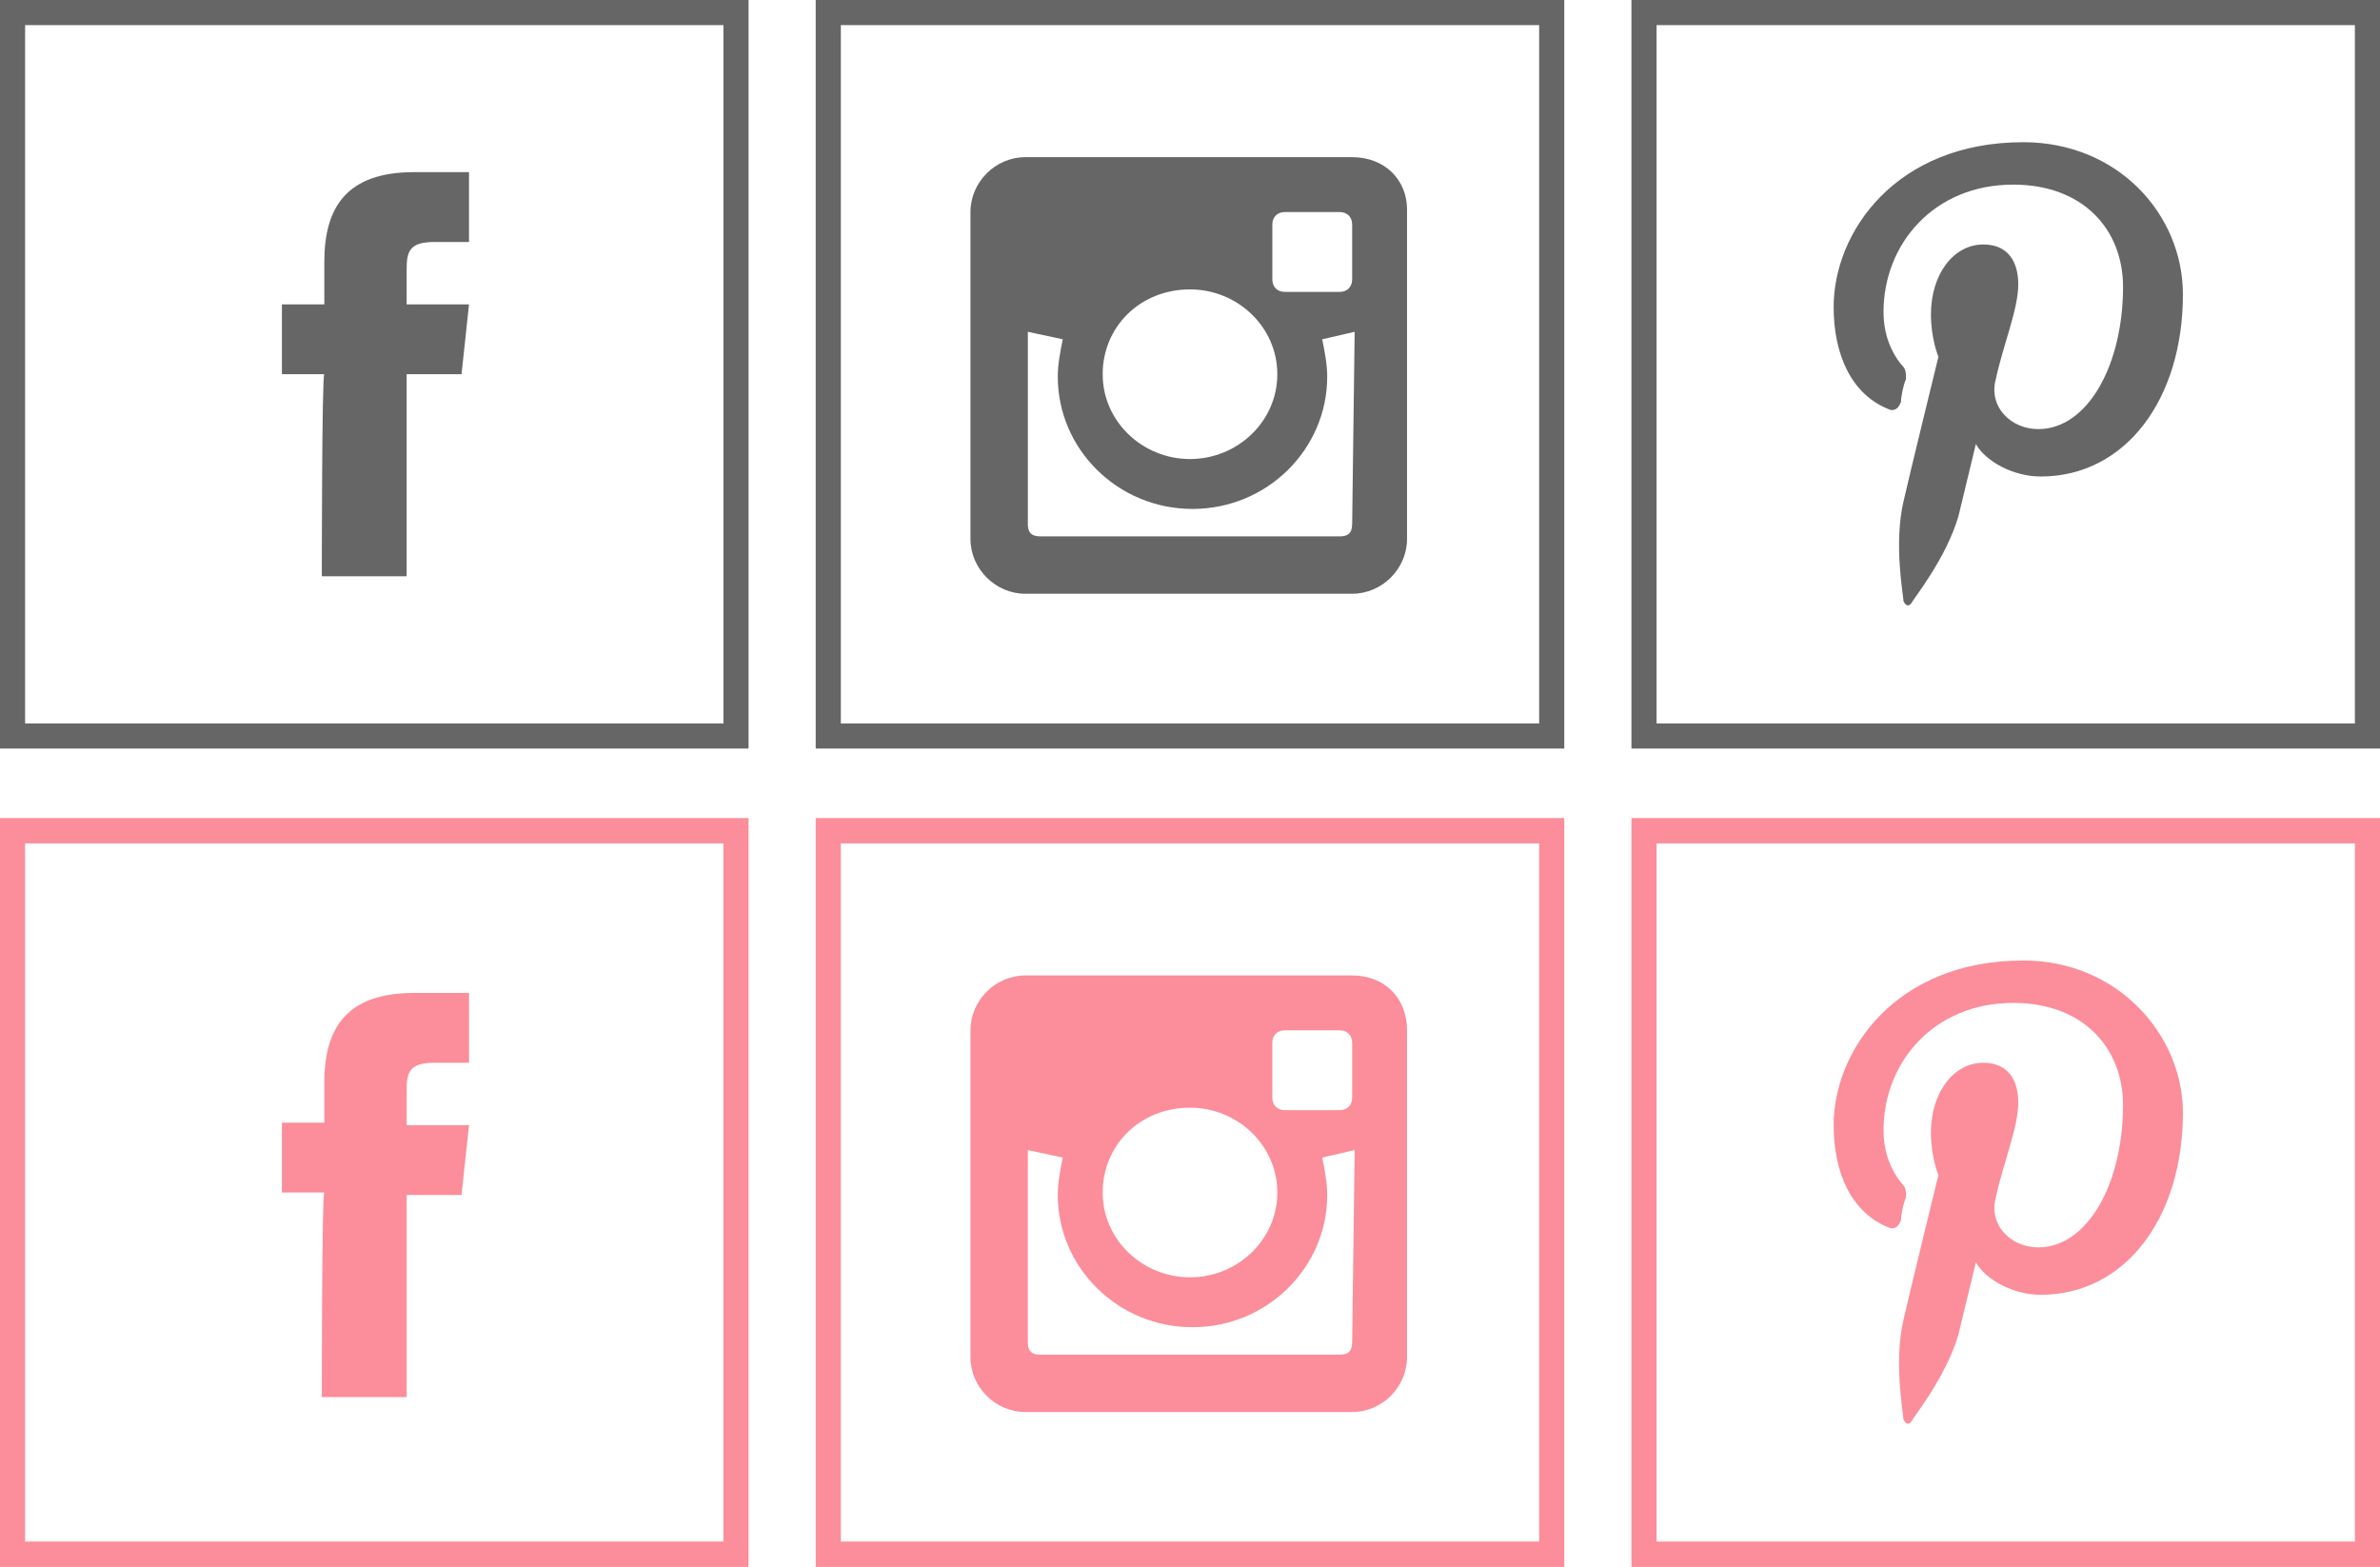
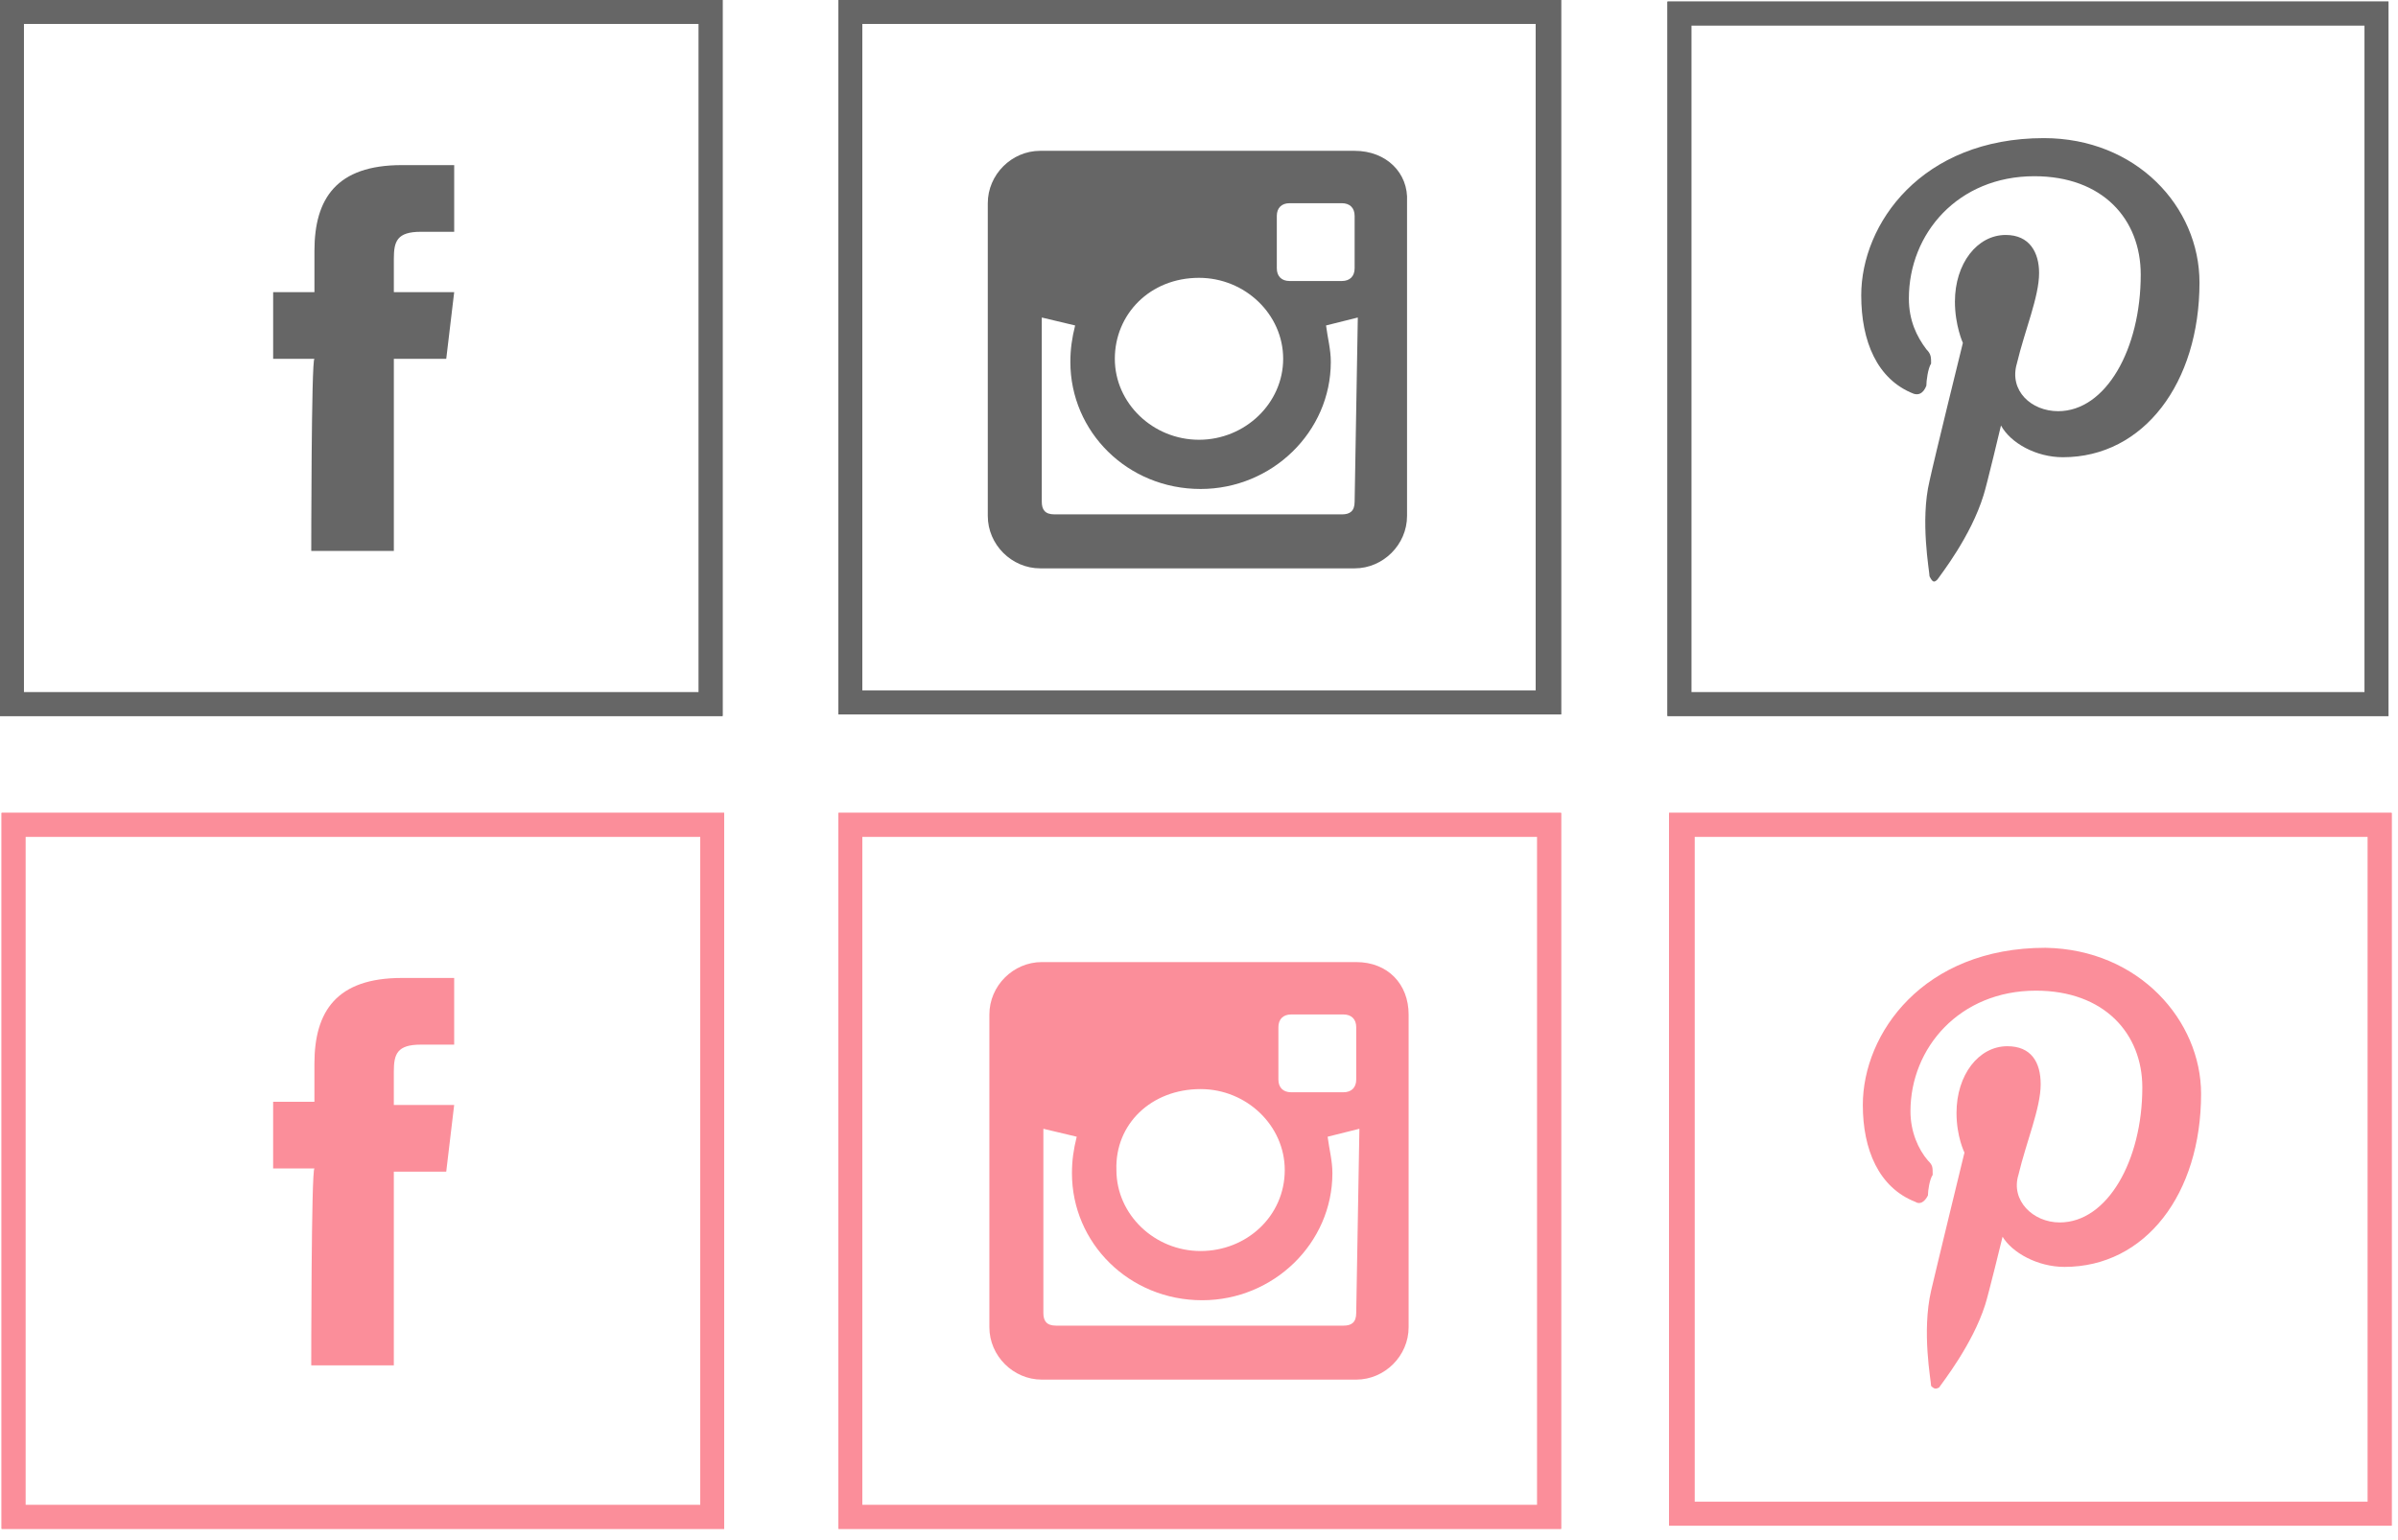
- <svg xmlns="http://www.w3.org/2000/svg" version="1.1" id="Layer_1" x="0px" y="0px" viewBox="0 0 95.4 62.8" style="enable-background:new 0 0 95.4 62.8;" xml:space="preserve">
-   <style type="text/css">
- 	.st0{fill:#666666;}
- 	.st1{fill:#FB8E9A;}
- </style>
-   <g id="inst_1_">
-     <path class="st0" d="M61.7,1v28h-28V1H61.7 M62.7,0h-30v30h30V0L62.7,0z" />
-     <path class="st0" d="M61.7,1v28h-28V1H61.7 M62.7,0h-30v30h30V0L62.7,0z" />
-     <path id="inst" class="st0" d="M54.2,6.3H41.1c-1.2,0-2.2,1-2.2,2.2v13.1c0,1.2,1,2.2,2.2,2.2h13.1c1.2,0,2.2-1,2.2-2.2V8.4   C56.4,7.2,55.5,6.3,54.2,6.3z M47.7,11.6c1.9,0,3.5,1.5,3.5,3.4c0,1.9-1.6,3.4-3.5,3.4c-1.9,0-3.5-1.5-3.5-3.4   C44.2,13.1,45.7,11.6,47.7,11.6z M54.2,21c0,0.4-0.2,0.5-0.5,0.5h-12c-0.4,0-0.5-0.2-0.5-0.5v-7.7l1.4,0.3c-0.1,0.5-0.2,1-0.2,1.5   c0,2.9,2.4,5.3,5.4,5.3c3,0,5.4-2.4,5.4-5.3c0-0.5-0.1-1-0.2-1.5l1.3-0.3L54.2,21L54.2,21z M54.2,11.2c0,0.3-0.2,0.5-0.5,0.5h-2.2   c-0.3,0-0.5-0.2-0.5-0.5V9c0-0.3,0.2-0.5,0.5-0.5h2.2c0.3,0,0.5,0.2,0.5,0.5V11.2z" />
-   </g>
-   <g id="pint">
-     <g>
-       <path class="st0" d="M94.4,1v28h-28V1H94.4 M95.4,0h-30v30h30V0L95.4,0z" />
-       <path class="st0" d="M94.4,1v28h-28V1H94.4 M95.4,0h-30v30h30V0L95.4,0z" />
-     </g>
-     <path class="st0" d="M87.5,11.8c0,4.2-2.3,7.3-5.7,7.3c-1.1,0-2.2-0.6-2.6-1.3c0,0-0.6,2.5-0.7,2.9c-0.5,1.7-1.8,3.3-1.9,3.5   c-0.1,0.1-0.2,0.1-0.3-0.1c0-0.2-0.4-2.3,0-4c0.2-0.9,1.4-5.8,1.4-5.8s-0.3-0.7-0.3-1.7c0-1.6,0.9-2.8,2.1-2.8c1,0,1.4,0.7,1.4,1.6   c0,1-0.6,2.4-0.9,3.8c-0.3,1.1,0.6,2,1.7,2c2,0,3.4-2.6,3.4-5.7c0-2.3-1.6-4.1-4.4-4.1c-3.2,0-5.2,2.4-5.2,5.1   c0,0.9,0.3,1.6,0.7,2.1c0.2,0.2,0.2,0.3,0.2,0.6c-0.1,0.2-0.2,0.7-0.2,0.9c-0.1,0.3-0.3,0.4-0.5,0.3c-1.5-0.6-2.2-2.2-2.2-4.1   c0-3,2.5-6.6,7.6-6.6C84.9,5.7,87.5,8.6,87.5,11.8z" />
-   </g>
-   <g id="fb">
-     <g>
-       <path class="st0" d="M29,1v28H1V1H29 M30,0H0v30h30V0L30,0z" />
-       <path class="st0" d="M29,1v28H1V1H29 M30,0H0v30h30V0L30,0z" />
-     </g>
-     <path class="st0" d="M12.9,23.1h3.4V15h2.2l0.3-2.8h-2.5l0-1.4c0-0.7,0.1-1.1,1.1-1.1h1.4V6.9h-2.2c-2.7,0-3.6,1.4-3.6,3.6v1.7   h-1.7V15h1.7C12.9,15,12.9,23.1,12.9,23.1z" />
-   </g>
-   <g id="fb_1_">
-     <g>
-       <path class="st1" d="M29,33.8v28H1v-28H29 M30,32.8H0v30h30V32.8L30,32.8z" />
-       <path class="st1" d="M29,33.8v28H1v-28H29 M30,32.8H0v30h30V32.8L30,32.8z" />
-     </g>
-     <path class="st1" d="M12.9,56h3.4v-8.1h2.2l0.3-2.8h-2.5l0-1.4c0-0.7,0.1-1.1,1.1-1.1h1.4v-2.8h-2.2c-2.7,0-3.6,1.4-3.6,3.6V45   h-1.7v2.8h1.7C12.9,47.8,12.9,56,12.9,56z" />
-   </g>
-   <g id="inst_2_">
-     <path class="st1" d="M61.7,33.8v28h-28v-28H61.7 M62.7,32.8h-30v30h30V32.8L62.7,32.8z" />
-     <path class="st1" d="M61.7,33.8v28h-28v-28H61.7 M62.7,32.8h-30v30h30V32.8L62.7,32.8z" />
-     <path id="inst_3_" class="st1" d="M54.2,39.1H41.1c-1.2,0-2.2,1-2.2,2.2v13.1c0,1.2,1,2.2,2.2,2.2h13.1c1.2,0,2.2-1,2.2-2.2V41.3   C56.4,40,55.5,39.1,54.2,39.1z M47.7,44.4c1.9,0,3.5,1.5,3.5,3.4c0,1.9-1.6,3.4-3.5,3.4c-1.9,0-3.5-1.5-3.5-3.4   C44.2,45.9,45.7,44.4,47.7,44.4z M54.2,53.8c0,0.4-0.2,0.5-0.5,0.5h-12c-0.4,0-0.5-0.2-0.5-0.5v-7.7l1.4,0.3   c-0.1,0.5-0.2,1-0.2,1.5c0,2.9,2.4,5.3,5.4,5.3c3,0,5.4-2.4,5.4-5.3c0-0.5-0.1-1-0.2-1.5l1.3-0.3L54.2,53.8L54.2,53.8z M54.2,44   c0,0.3-0.2,0.5-0.5,0.5h-2.2c-0.3,0-0.5-0.2-0.5-0.5v-2.2c0-0.3,0.2-0.5,0.5-0.5h2.2c0.3,0,0.5,0.2,0.5,0.5V44z" />
-   </g>
-   <g id="pint_1_">
-     <g>
-       <path class="st1" d="M94.4,33.8v28h-28v-28H94.4 M95.4,32.8h-30v30h30V32.8L95.4,32.8z" />
-       <path class="st1" d="M94.4,33.8v28h-28v-28H94.4 M95.4,32.8h-30v30h30V32.8L95.4,32.8z" />
-     </g>
-     <path class="st1" d="M87.5,44.6c0,4.2-2.3,7.3-5.7,7.3c-1.1,0-2.2-0.6-2.6-1.3c0,0-0.6,2.5-0.7,2.9c-0.5,1.7-1.8,3.3-1.9,3.5   c-0.1,0.1-0.2,0.1-0.3-0.1c0-0.2-0.4-2.3,0-4c0.2-0.9,1.4-5.8,1.4-5.8s-0.3-0.7-0.3-1.7c0-1.6,0.9-2.8,2.1-2.8c1,0,1.4,0.7,1.4,1.6   c0,1-0.6,2.4-0.9,3.8c-0.3,1.1,0.6,2,1.7,2c2,0,3.4-2.6,3.4-5.7c0-2.3-1.6-4.1-4.4-4.1c-3.2,0-5.2,2.4-5.2,5.1   c0,0.9,0.3,1.6,0.7,2.1c0.2,0.2,0.2,0.3,0.2,0.6c-0.1,0.2-0.2,0.7-0.2,0.9c-0.1,0.3-0.3,0.4-0.5,0.3c-1.5-0.6-2.2-2.2-2.2-4.1   c0-3,2.5-6.6,7.6-6.6C84.9,38.5,87.5,41.5,87.5,44.6z" />
-   </g>
+ <svg xmlns="http://www.w3.org/2000/svg" width="151" height="97" viewBox="0 0 151 97" fill="none">
+   <path d="M96.7 1.5V43.5H54.3V1.5H96.7ZM98.2 0H52.8V45H98.3V0H98.2Z" fill="#666666" />
+   <path d="M96.7 1.5V43.5H54.3V1.5H96.7ZM98.2 0H52.8V45H98.3V0H98.2Z" fill="#666666" />
+   <path d="M85.3 9.5H65.5C63.7 9.5 62.2 11 62.2 12.8V32.5C62.2 34.3 63.7 35.8 65.5 35.8H85.3C87.1 35.8 88.6 34.3 88.6 32.5V12.7C88.7 10.9 87.3 9.5 85.3 9.5ZM75.5 17.5C78.4 17.5 80.8 19.8 80.8 22.6C80.8 25.4 78.4 27.7 75.5 27.7C72.6 27.7 70.2 25.4 70.2 22.6C70.2 19.8 72.4 17.5 75.5 17.5ZM85.3 31.6C85.3 32.2 85 32.4 84.5 32.4H66.4C65.8 32.4 65.6 32.1 65.6 31.6V20L67.7 20.5C67.5 21.3 67.4 22 67.4 22.8C67.4 27.2 71 30.8 75.6 30.8C80.1 30.8 83.8 27.2 83.8 22.8C83.8 22 83.6 21.3 83.5 20.5L85.5 20L85.3 31.6ZM85.3 16.9C85.3 17.4 85 17.7 84.5 17.7H81.2C80.7 17.7 80.4 17.4 80.4 16.9V13.6C80.4 13.1 80.7 12.8 81.2 12.8H84.5C85 12.8 85.3 13.1 85.3 13.6V16.9Z" fill="#666666" />
+   <path d="M148.9 1.6V43.6H106.5V1.6H148.9ZM150.4 0.1H105V45.1H150.4V0.1Z" fill="#666666" />
+   <path d="M148.9 1.6V43.6H106.5V1.6H148.9ZM150.4 0.1H105V45.1H150.4V0.1Z" fill="#666666" />
+   <path d="M138.5 17.8C138.5 24.1 135 28.8 129.9 28.8C128.2 28.8 126.6 27.9 126 26.8C126 26.8 125.1 30.6 124.9 31.2C124.1 33.8 122.2 36.2 122 36.5C121.8 36.7 121.7 36.7 121.5 36.3C121.5 36 120.9 32.8 121.5 30.3C121.8 28.9 123.6 21.6 123.6 21.6C123.6 21.6 123.1 20.5 123.1 19C123.1 16.6 124.5 14.8 126.3 14.8C127.8 14.8 128.4 15.9 128.4 17.2C128.4 18.7 127.5 20.8 127 22.9C126.5 24.6 127.9 25.9 129.6 25.9C132.6 25.9 134.8 22 134.8 17.3C134.8 13.8 132.4 11.1 128.1 11.1C123.3 11.1 120.2 14.7 120.2 18.8C120.2 20.2 120.7 21.2 121.3 22C121.6 22.3 121.6 22.5 121.6 22.9C121.4 23.2 121.3 24 121.3 24.3C121.1 24.8 120.8 24.9 120.5 24.8C118.2 23.9 117.2 21.5 117.2 18.6C117.2 14.1 121 8.7 128.7 8.7C134.5 8.7 138.5 13 138.5 17.8Z" fill="#666666" />
+   <path d="M44 1.5V43.6H1.5V1.5H44ZM45.5 0H0V45.1H45.5V0Z" fill="#666666" />
+   <path d="M44 1.5V43.6H1.5V1.5H44ZM45.5 0H0V45.1H45.5V0Z" fill="#666666" />
+   <path d="M19.6 34.7H24.8V22.6H28.1L28.6 18.4H24.8V16.3C24.8 15.2 25 14.6 26.5 14.6H28.6V10.4H25.3C21.2 10.4 19.8 12.5 19.8 15.8V18.4H17.2V22.6H19.8C19.6 22.6 19.6 34.7 19.6 34.7Z" fill="#666666" />
+   <path d="M44.1 52.7V94.8H1.6V52.7H44.1ZM45.6 51.2H0.1V96.3H45.6V51.2Z" fill="#FB8E9A" />
+   <path d="M44.1 52.7V94.8H1.6V52.7H44.1ZM45.6 51.2H0.1V96.3H45.6V51.2Z" fill="#FB8E9A" />
+   <path d="M19.599 86H24.799V73.8H28.099L28.599 69.6H24.799V67.5C24.799 66.4 24.999 65.8 26.499 65.8H28.599V61.6H25.299C21.199 61.6 19.799 63.7 19.799 67V69.4H17.199V73.6H19.799C19.599 73.7 19.599 86 19.599 86Z" fill="#FB8E9A" />
+   <path d="M96.8 52.7V94.8H54.3V52.7H96.8ZM98.3 51.2H52.8V96.3H98.3V51.2Z" fill="#FB8E9A" />
+   <path d="M96.8 52.7V94.8H54.3V52.7H96.8ZM98.3 51.2H52.8V96.3H98.3V51.2Z" fill="#FB8E9A" />
+   <path d="M85.4 60.6H65.6C63.8 60.6 62.3 62.1 62.3 63.9V83.6C62.3 85.4 63.8 86.9 65.6 86.9H85.4C87.2 86.9 88.7 85.4 88.7 83.6V63.9C88.7 62 87.4 60.6 85.4 60.6ZM75.6 68.6C78.5 68.6 80.9 70.9 80.9 73.7C80.9 76.6 78.5 78.8 75.6 78.8C72.7 78.8 70.3 76.5 70.3 73.7C70.2 70.8 72.5 68.6 75.6 68.6ZM85.4 82.7C85.4 83.3 85.1 83.5 84.6 83.5H66.5C65.9 83.5 65.7 83.2 65.7 82.7V71.1L67.8 71.6C67.6 72.4 67.5 73.1 67.5 73.9C67.5 78.3 71.1 81.9 75.7 81.9C80.2 81.9 83.9 78.3 83.9 73.9C83.9 73.1 83.7 72.4 83.6 71.6L85.6 71.1L85.4 82.7ZM85.4 68C85.4 68.5 85.1 68.8 84.6 68.8H81.3C80.8 68.8 80.5 68.5 80.5 68V64.7C80.5 64.2 80.8 63.9 81.3 63.9H84.6C85.1 63.9 85.4 64.2 85.4 64.7V68Z" fill="#FB8E9A" />
+   <path d="M149.1 52.7V94.6H106.7V52.7H149.1ZM150.6 51.2H105.1V96.1H150.6V51.2Z" fill="#FB8E9A" />
+   <path d="M149.1 52.7V94.6H106.7V52.7H149.1ZM150.6 51.2H105.1V96.1H150.6V51.2Z" fill="#FB8E9A" />
+   <path d="M138.6 68.9C138.6 75.2 135.1 79.8 130 79.8C128.3 79.8 126.7 78.9 126.1 77.9C126.1 77.9 125.2 81.6 125 82.2C124.2 84.7 122.3 87.1 122.1 87.4C121.9 87.5 121.8 87.5 121.6 87.3C121.6 87 121 83.9 121.6 81.3C121.9 80 123.7 72.6 123.7 72.6C123.7 72.6 123.2 71.6 123.2 70.1C123.2 67.7 124.6 65.9 126.4 65.9C127.9 65.9 128.5 66.9 128.5 68.3C128.5 69.8 127.6 71.9 127.1 74C126.6 75.6 128 77 129.7 77C132.7 77 134.9 73.1 134.9 68.5C134.9 65.1 132.5 62.4 128.2 62.4C123.4 62.4 120.3 66 120.3 70C120.3 71.3 120.8 72.4 121.4 73.1C121.7 73.4 121.7 73.5 121.7 74C121.5 74.3 121.4 75 121.4 75.3C121.2 75.7 120.9 75.9 120.6 75.7C118.3 74.8 117.3 72.4 117.3 69.6C117.3 65.1 121.1 59.7 128.8 59.7C134.7 59.8 138.6 64.3 138.6 68.9Z" fill="#FB8E9A" />
</svg>
